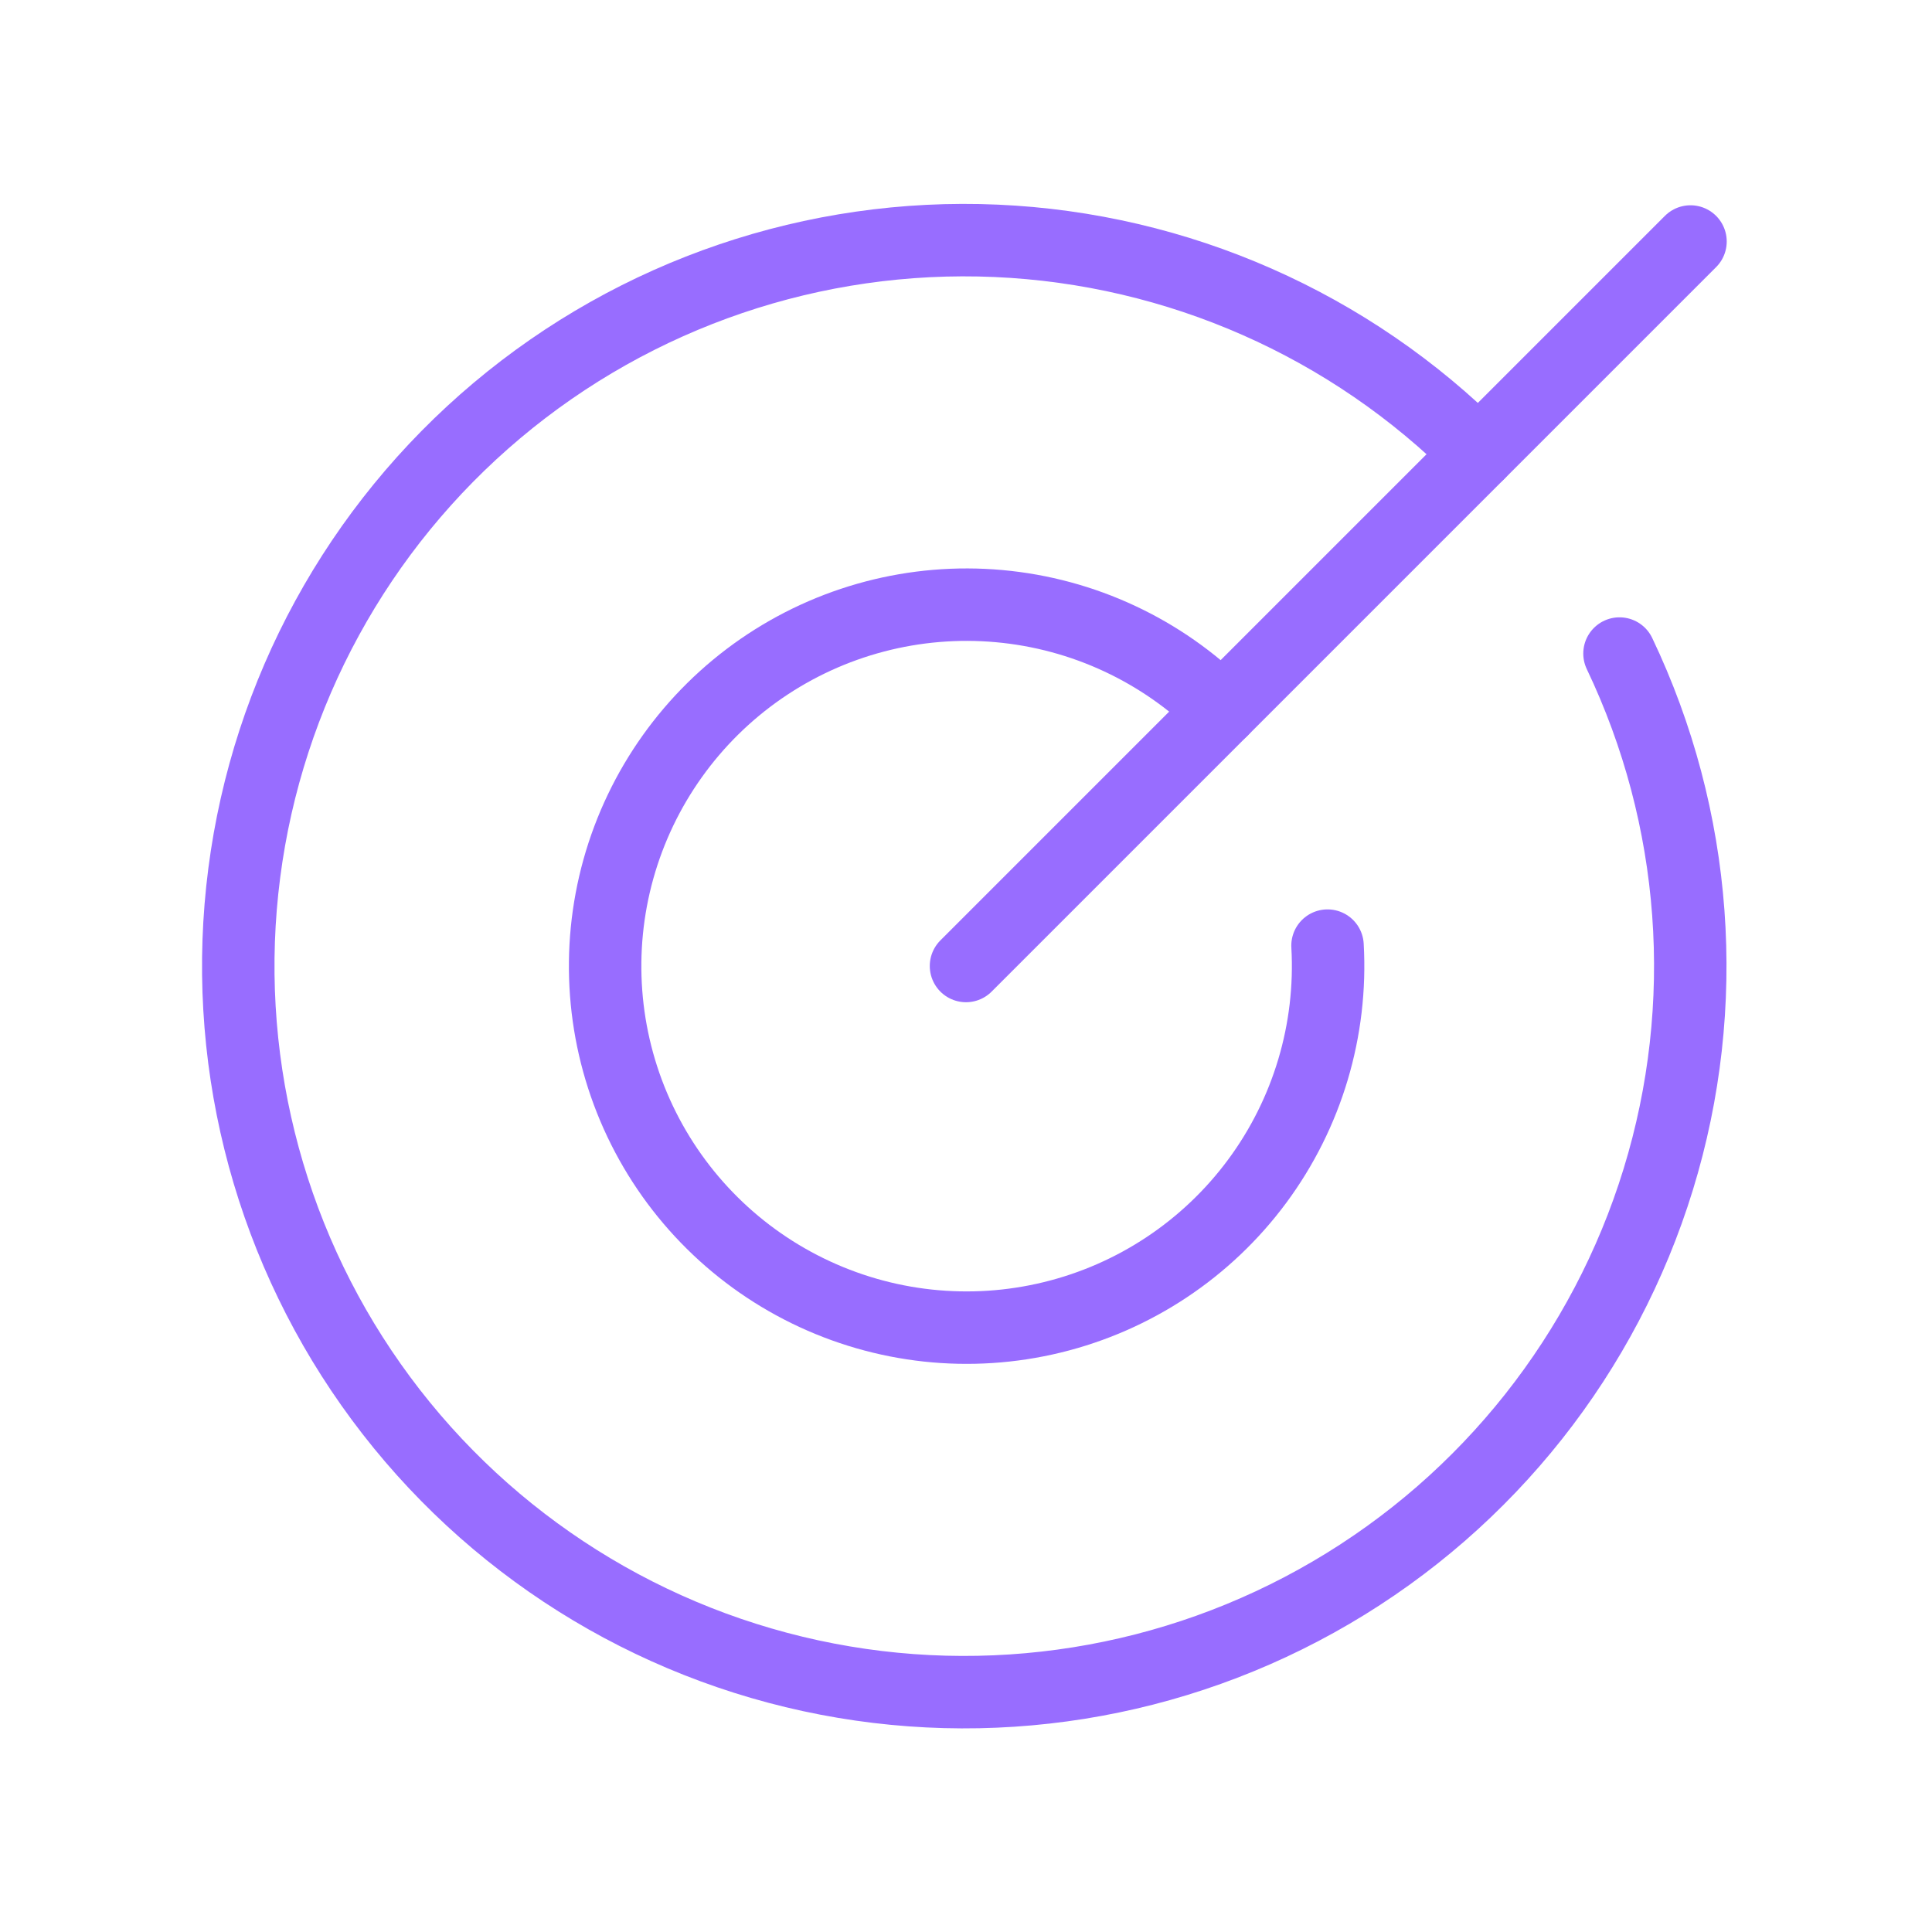
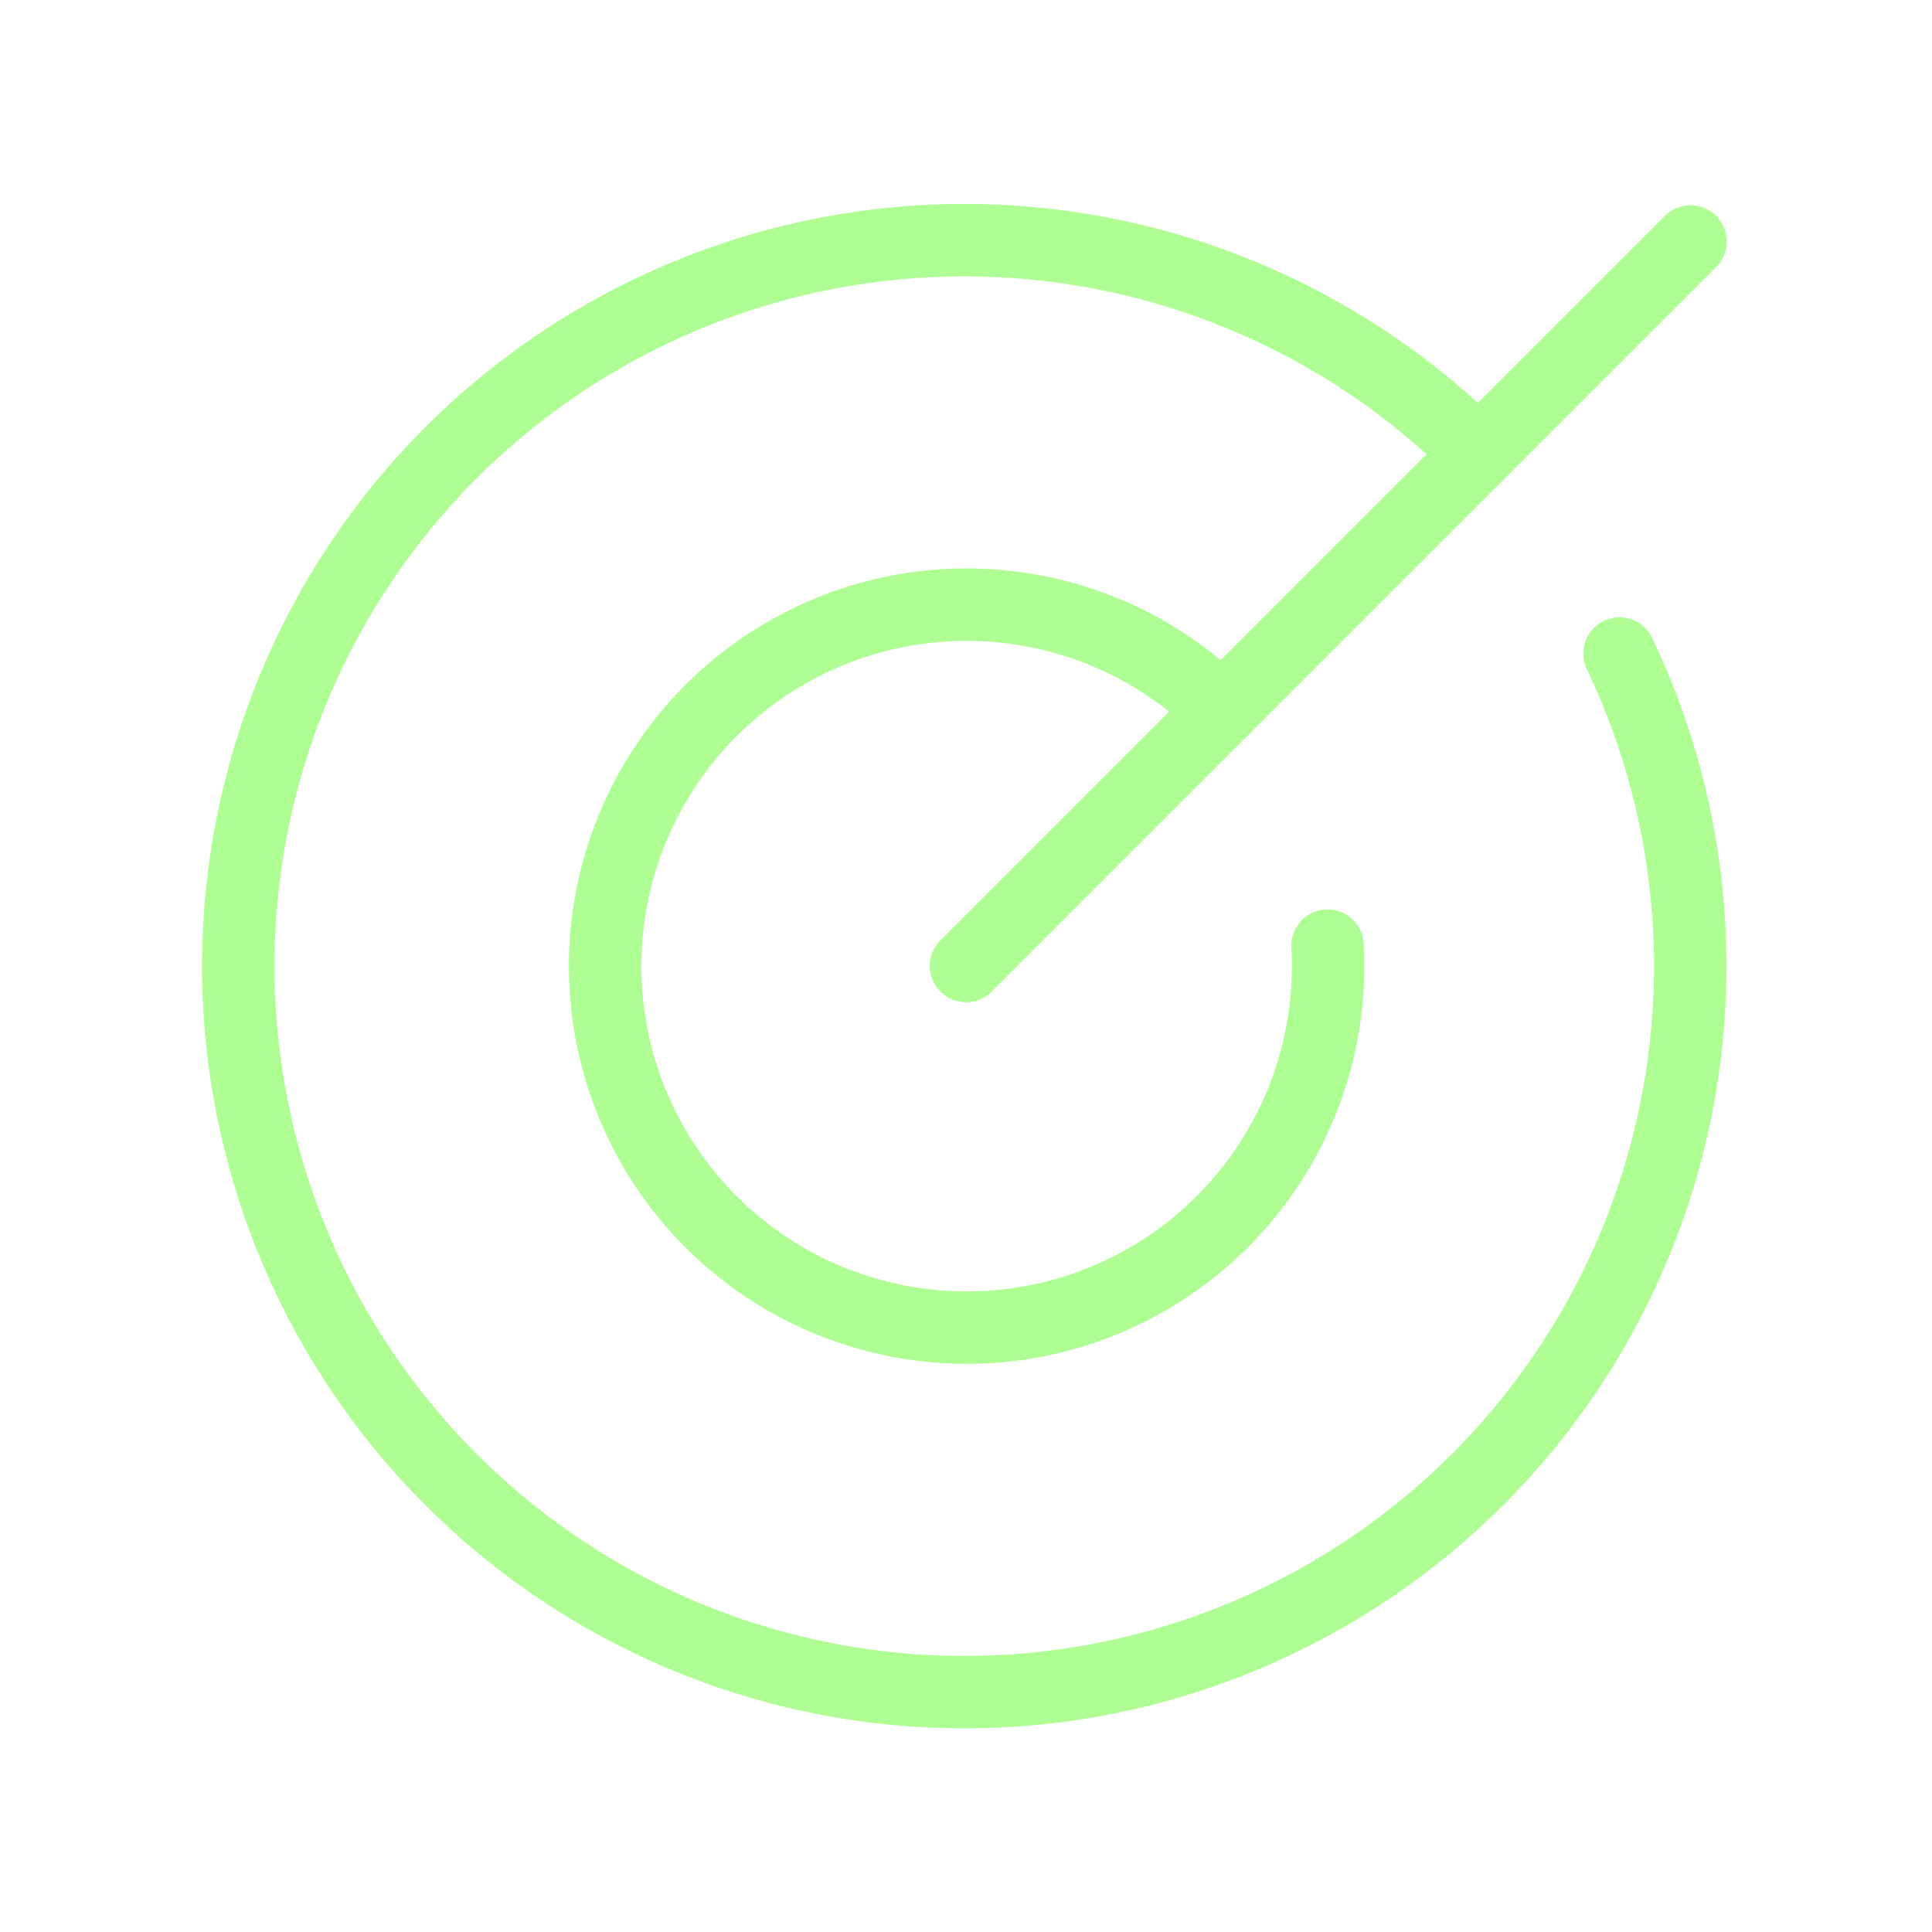
<svg xmlns="http://www.w3.org/2000/svg" width="40" height="40" viewBox="0 0 40 40" fill="none">
  <path d="M20 20L35 5" stroke="url(#paint0_linear_601_124)" stroke-width="1.5" stroke-linecap="round" stroke-linejoin="round" />
  <path d="M30.608 9.39C27.949 6.723 24.386 5.151 20.623 4.986C16.86 4.821 13.172 6.075 10.29 8.499C7.407 10.923 5.539 14.341 5.057 18.076C4.574 21.811 5.511 25.592 7.683 28.669C9.854 31.747 13.102 33.897 16.783 34.694C20.464 35.491 24.31 34.877 27.56 32.973C30.811 31.07 33.227 28.016 34.333 24.415C35.439 20.815 35.152 16.93 33.53 13.531" stroke="url(#paint1_linear_601_124)" stroke-width="1.5" stroke-linecap="round" stroke-linejoin="round" />
  <path d="M25.297 14.703C24.059 13.468 22.427 12.706 20.684 12.549C18.942 12.392 17.2 12.85 15.76 13.844C14.321 14.838 13.275 16.305 12.804 17.99C12.334 19.674 12.468 21.471 13.184 23.067C13.9 24.663 15.153 25.958 16.724 26.726C18.296 27.495 20.087 27.689 21.787 27.274C23.486 26.86 24.987 25.863 26.028 24.457C27.069 23.051 27.584 21.325 27.485 19.578" stroke="url(#paint2_linear_601_124)" stroke-width="1.5" stroke-linecap="round" stroke-linejoin="round" />
  <defs>
    <linearGradient id="paint0_linear_601_124" x1="32.098" y1="4.25" x2="22.735" y2="12.912" gradientUnits="userSpaceOnUse">
-       <stop stop-color="#986dff" />
-       <stop offset="1" stop-color="#986dff" />
+       <stop stop-color="#AFFE93" />
+       <stop offset="1" stop-color="#AFFE93" />
    </linearGradient>
    <linearGradient id="paint1_linear_601_124" x1="29.178" y1="3.469" x2="10.415" y2="20.828" gradientUnits="userSpaceOnUse">
-       <stop stop-color="#986dff" />
-       <stop offset="1" stop-color="#986dff" />
+       <stop stop-color="#AFFE93" />
+       <stop offset="1" stop-color="#AFFE93" />
    </linearGradient>
    <linearGradient id="paint2_linear_601_124" x1="24.601" y1="11.77" x2="15.258" y2="20.414" gradientUnits="userSpaceOnUse">
-       <stop stop-color="#986dff" />
-       <stop offset="1" stop-color="#986dff" />
+       <stop stop-color="#AFFE93" />
+       <stop offset="1" stop-color="#AFFE93" />
    </linearGradient>
  </defs>
</svg>
